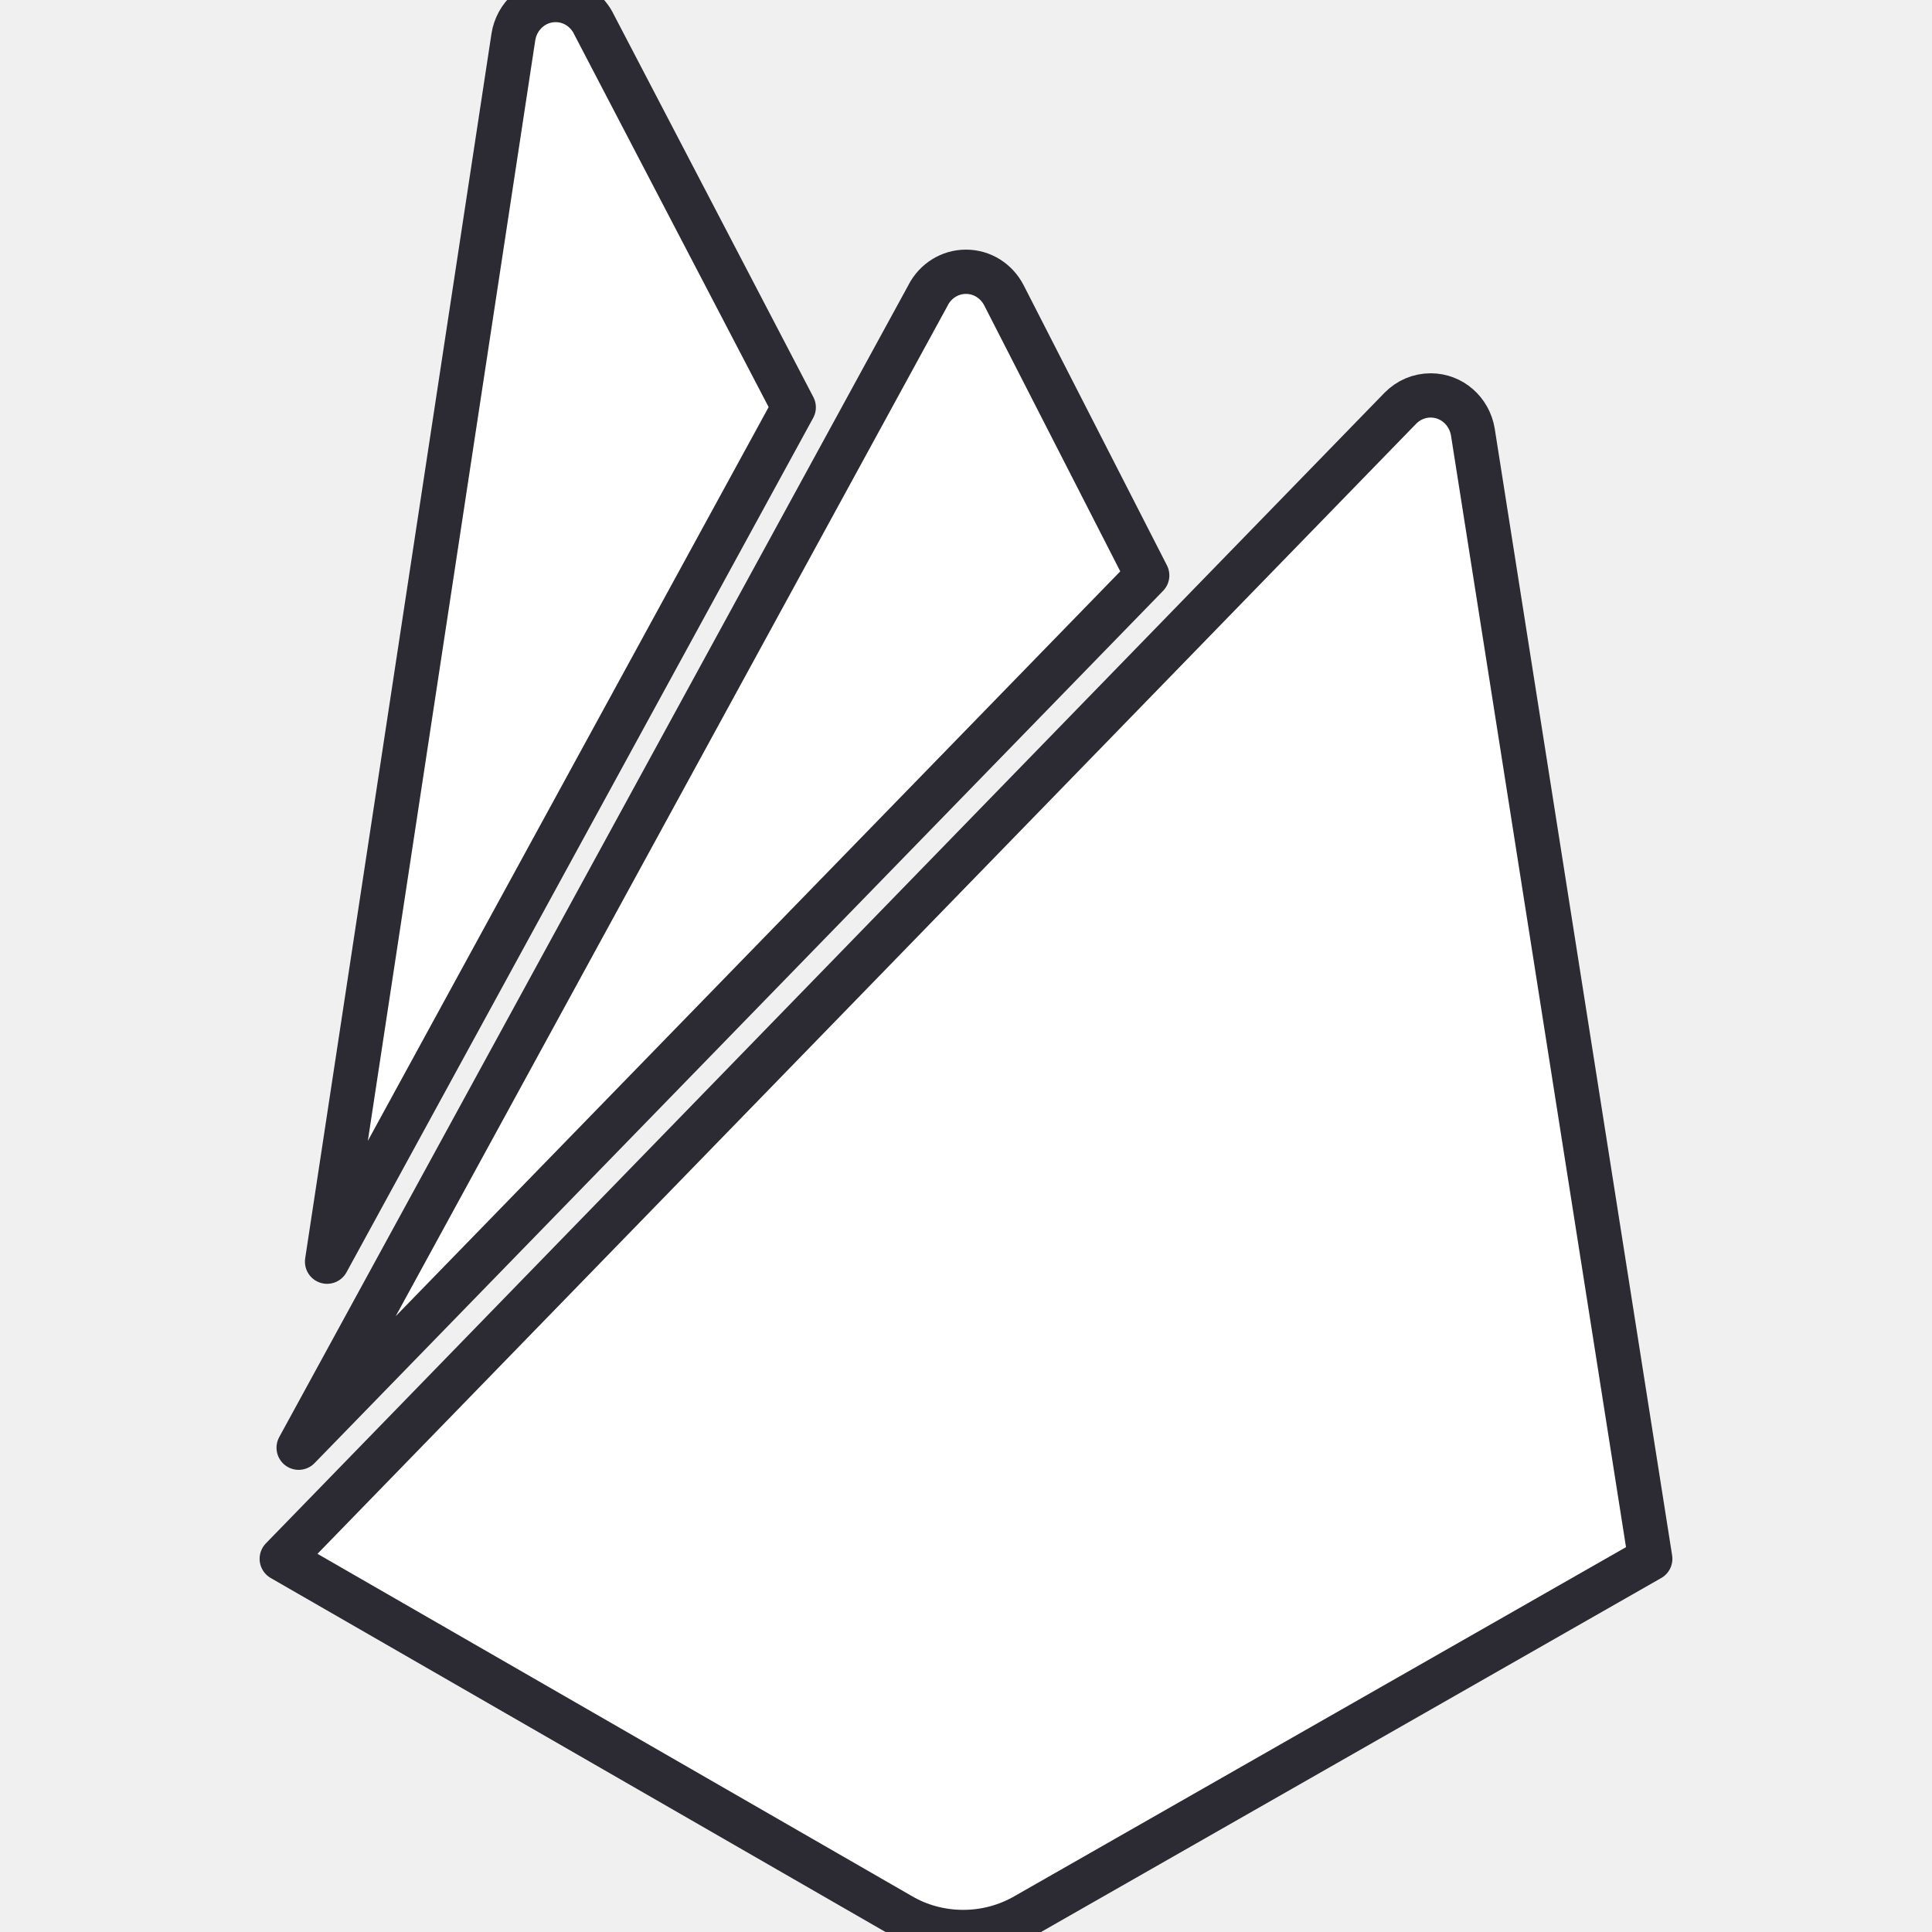
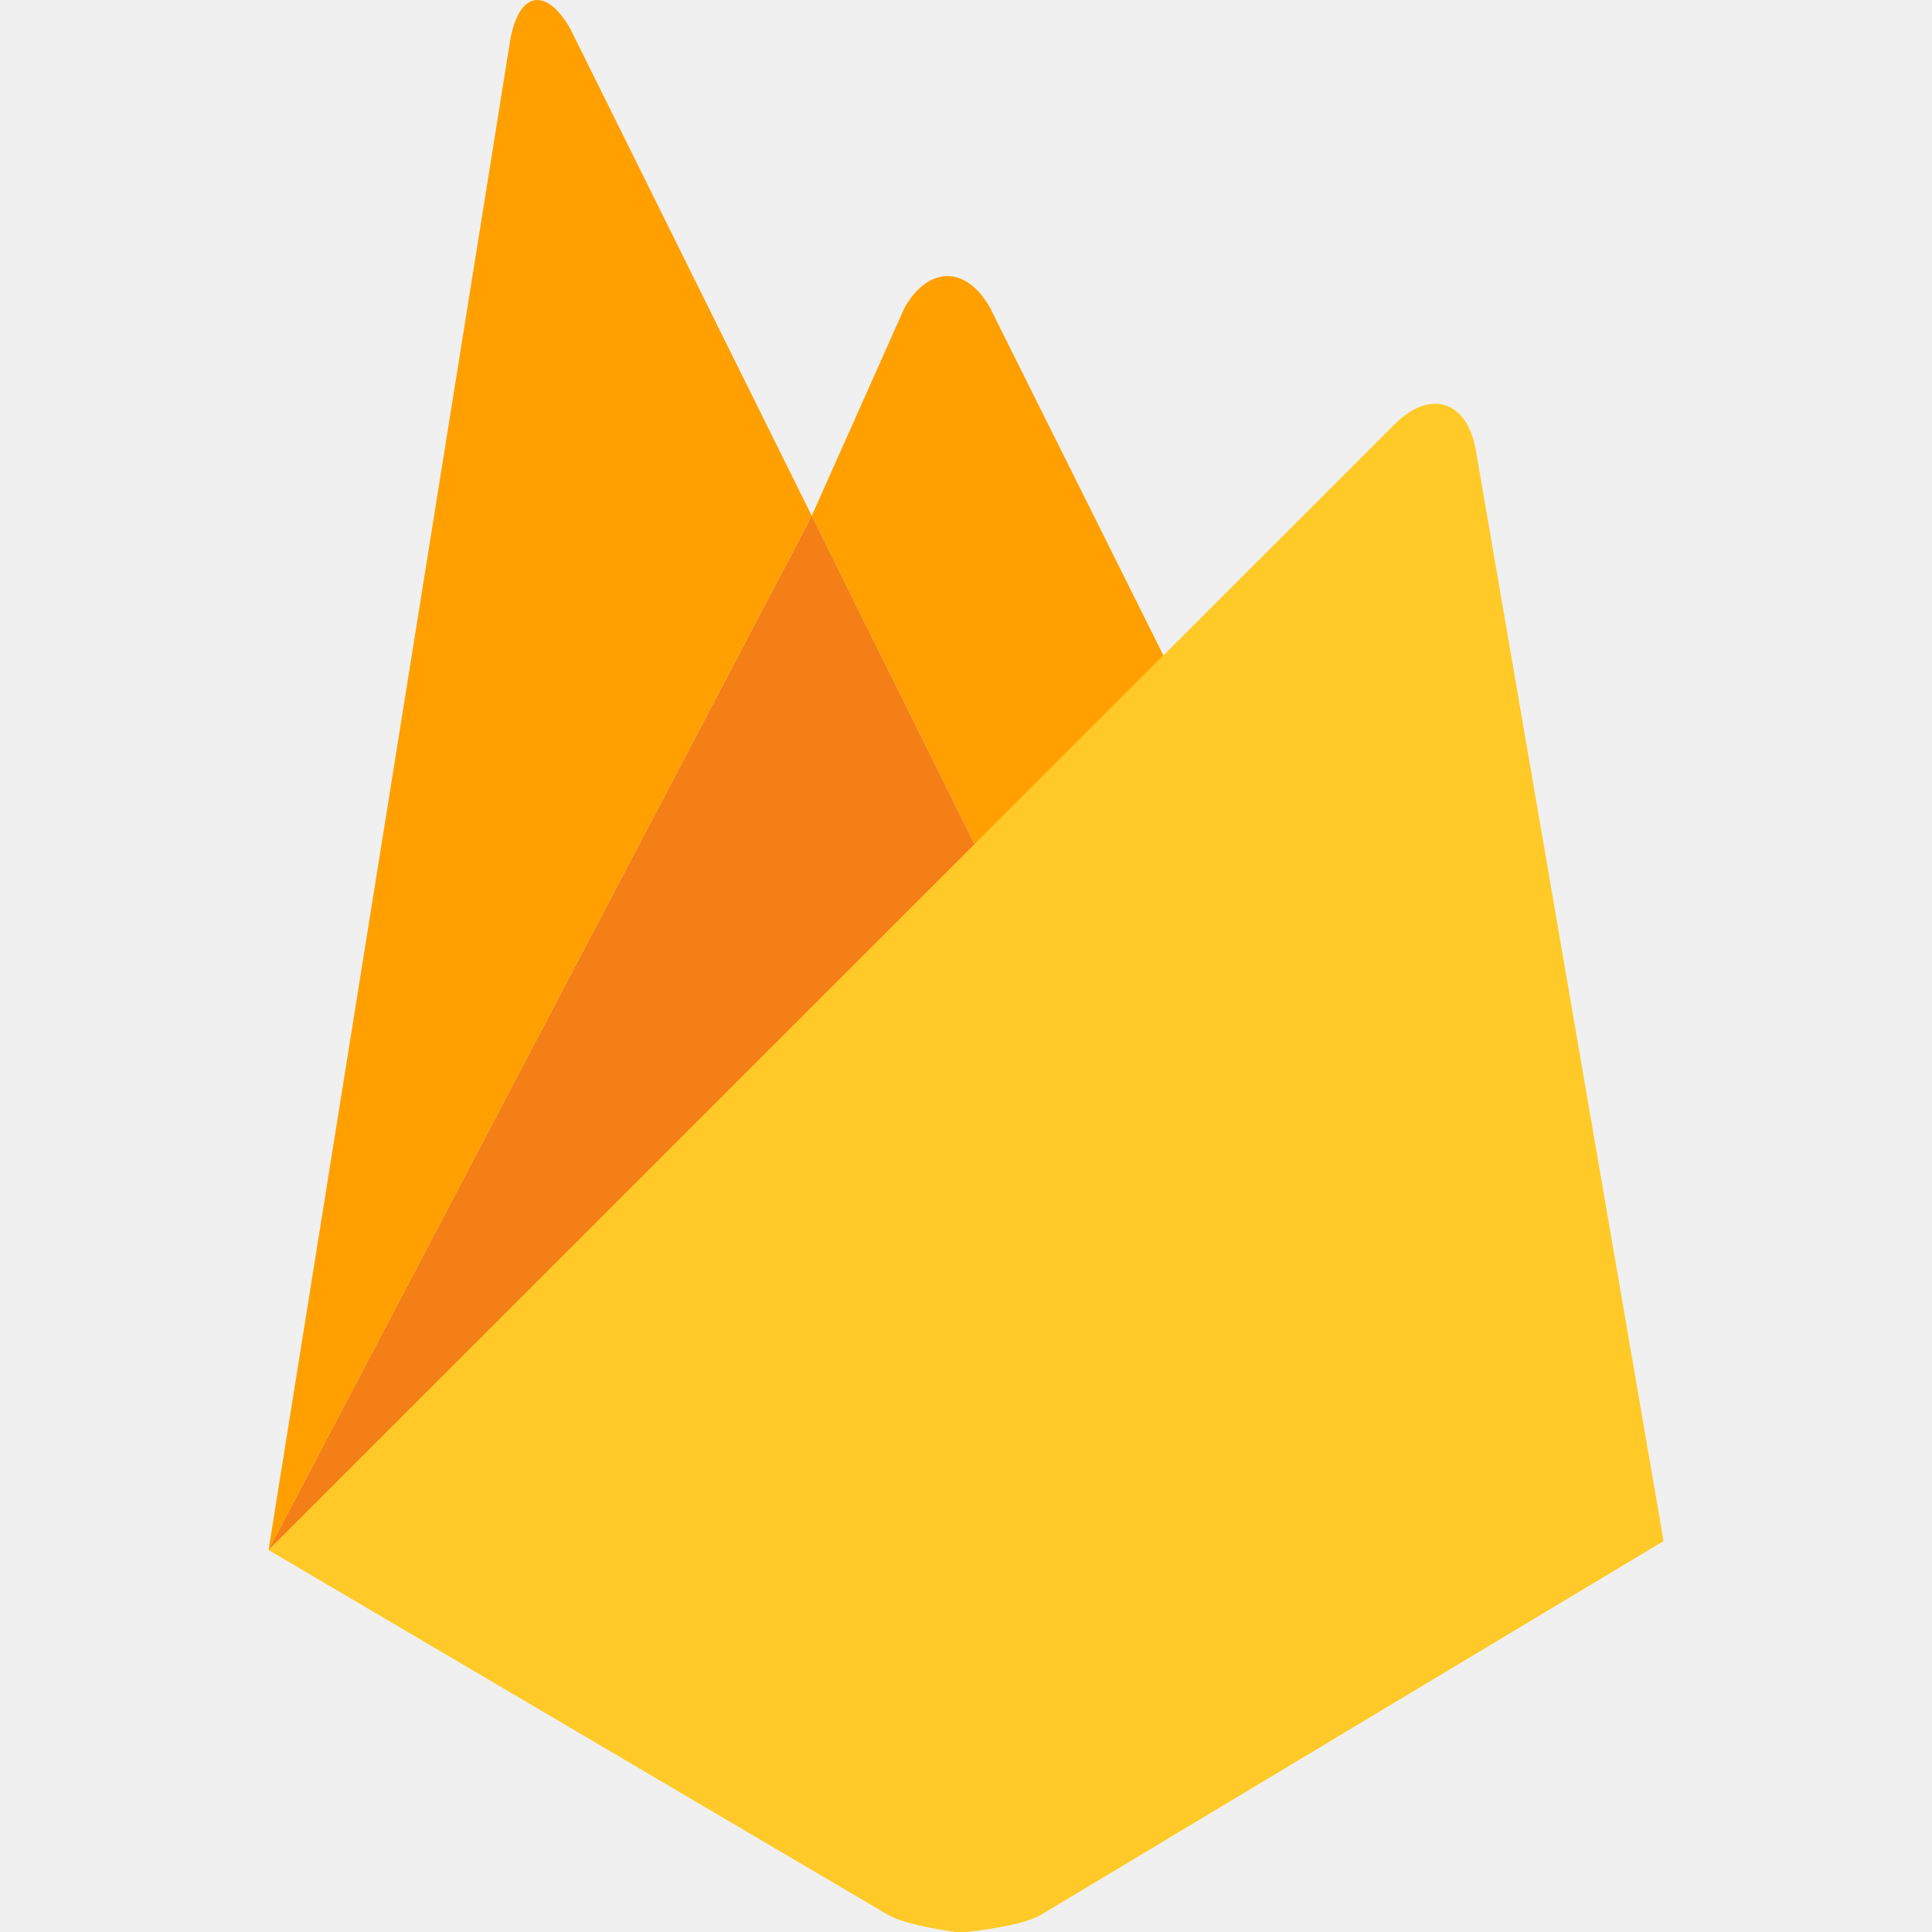
- <svg xmlns="http://www.w3.org/2000/svg" enable-background="new 0 0 24 24" viewBox="0 0 24 24" fill="#ffffff" stroke="#2C2A32" stroke-width="0.55" stroke-linecap="round" stroke-linejoin="round">
-   <path fill="#ffffff" d="M20.5 19.364L18.296 5.365c-.044-.259-.261-.453-.524-.453-.146 0-.278.06-.375.158L3.5 19.364l7.69 4.428C11.413 23.923 11.681 24 11.966 24c.284 0 .551-.077.781-.211L20.5 19.364 20.5 19.364zM7.37.286C7.28.116 7.105 0 6.902 0 6.637 0 6.417.199 6.377.461L4.063 15.673 9.86 5.06 7.371.289 7.37.286zM14.251 7.148L12.47 3.666c-.091-.174-.267-.29-.47-.29-.203 0-.379.116-.469.287L11.53 3.666l-7.82 14.318L14.251 7.148z" />
+ <svg xmlns="http://www.w3.org/2000/svg" height="64" viewBox="0 0 32 32" width="64">
+   <path d="M19.62 11.558l-3.203 2.98-2.972-5.995 1.538-3.448c.4-.7 1.024-.692 1.414 0z" fill="#ffa000" />
+   <path d="M13.445 8.543l2.972 5.995-11.97 11.135z" fill="#f57f17" />
+   <path d="M23.123 7.003c.572-.55 1.164-.362 1.315.417l3.116 18.105-10.328 6.2c-.36.2-1.32.286-1.32.286s-.874-.104-1.207-.3L4.447 25.673z" fill="#ffca28" />
+   <path d="M13.445 8.543l-8.997 17.13L8.455.638c.148-.78.592-.855.988-.167z" fill="#ffa000" />
</svg>
